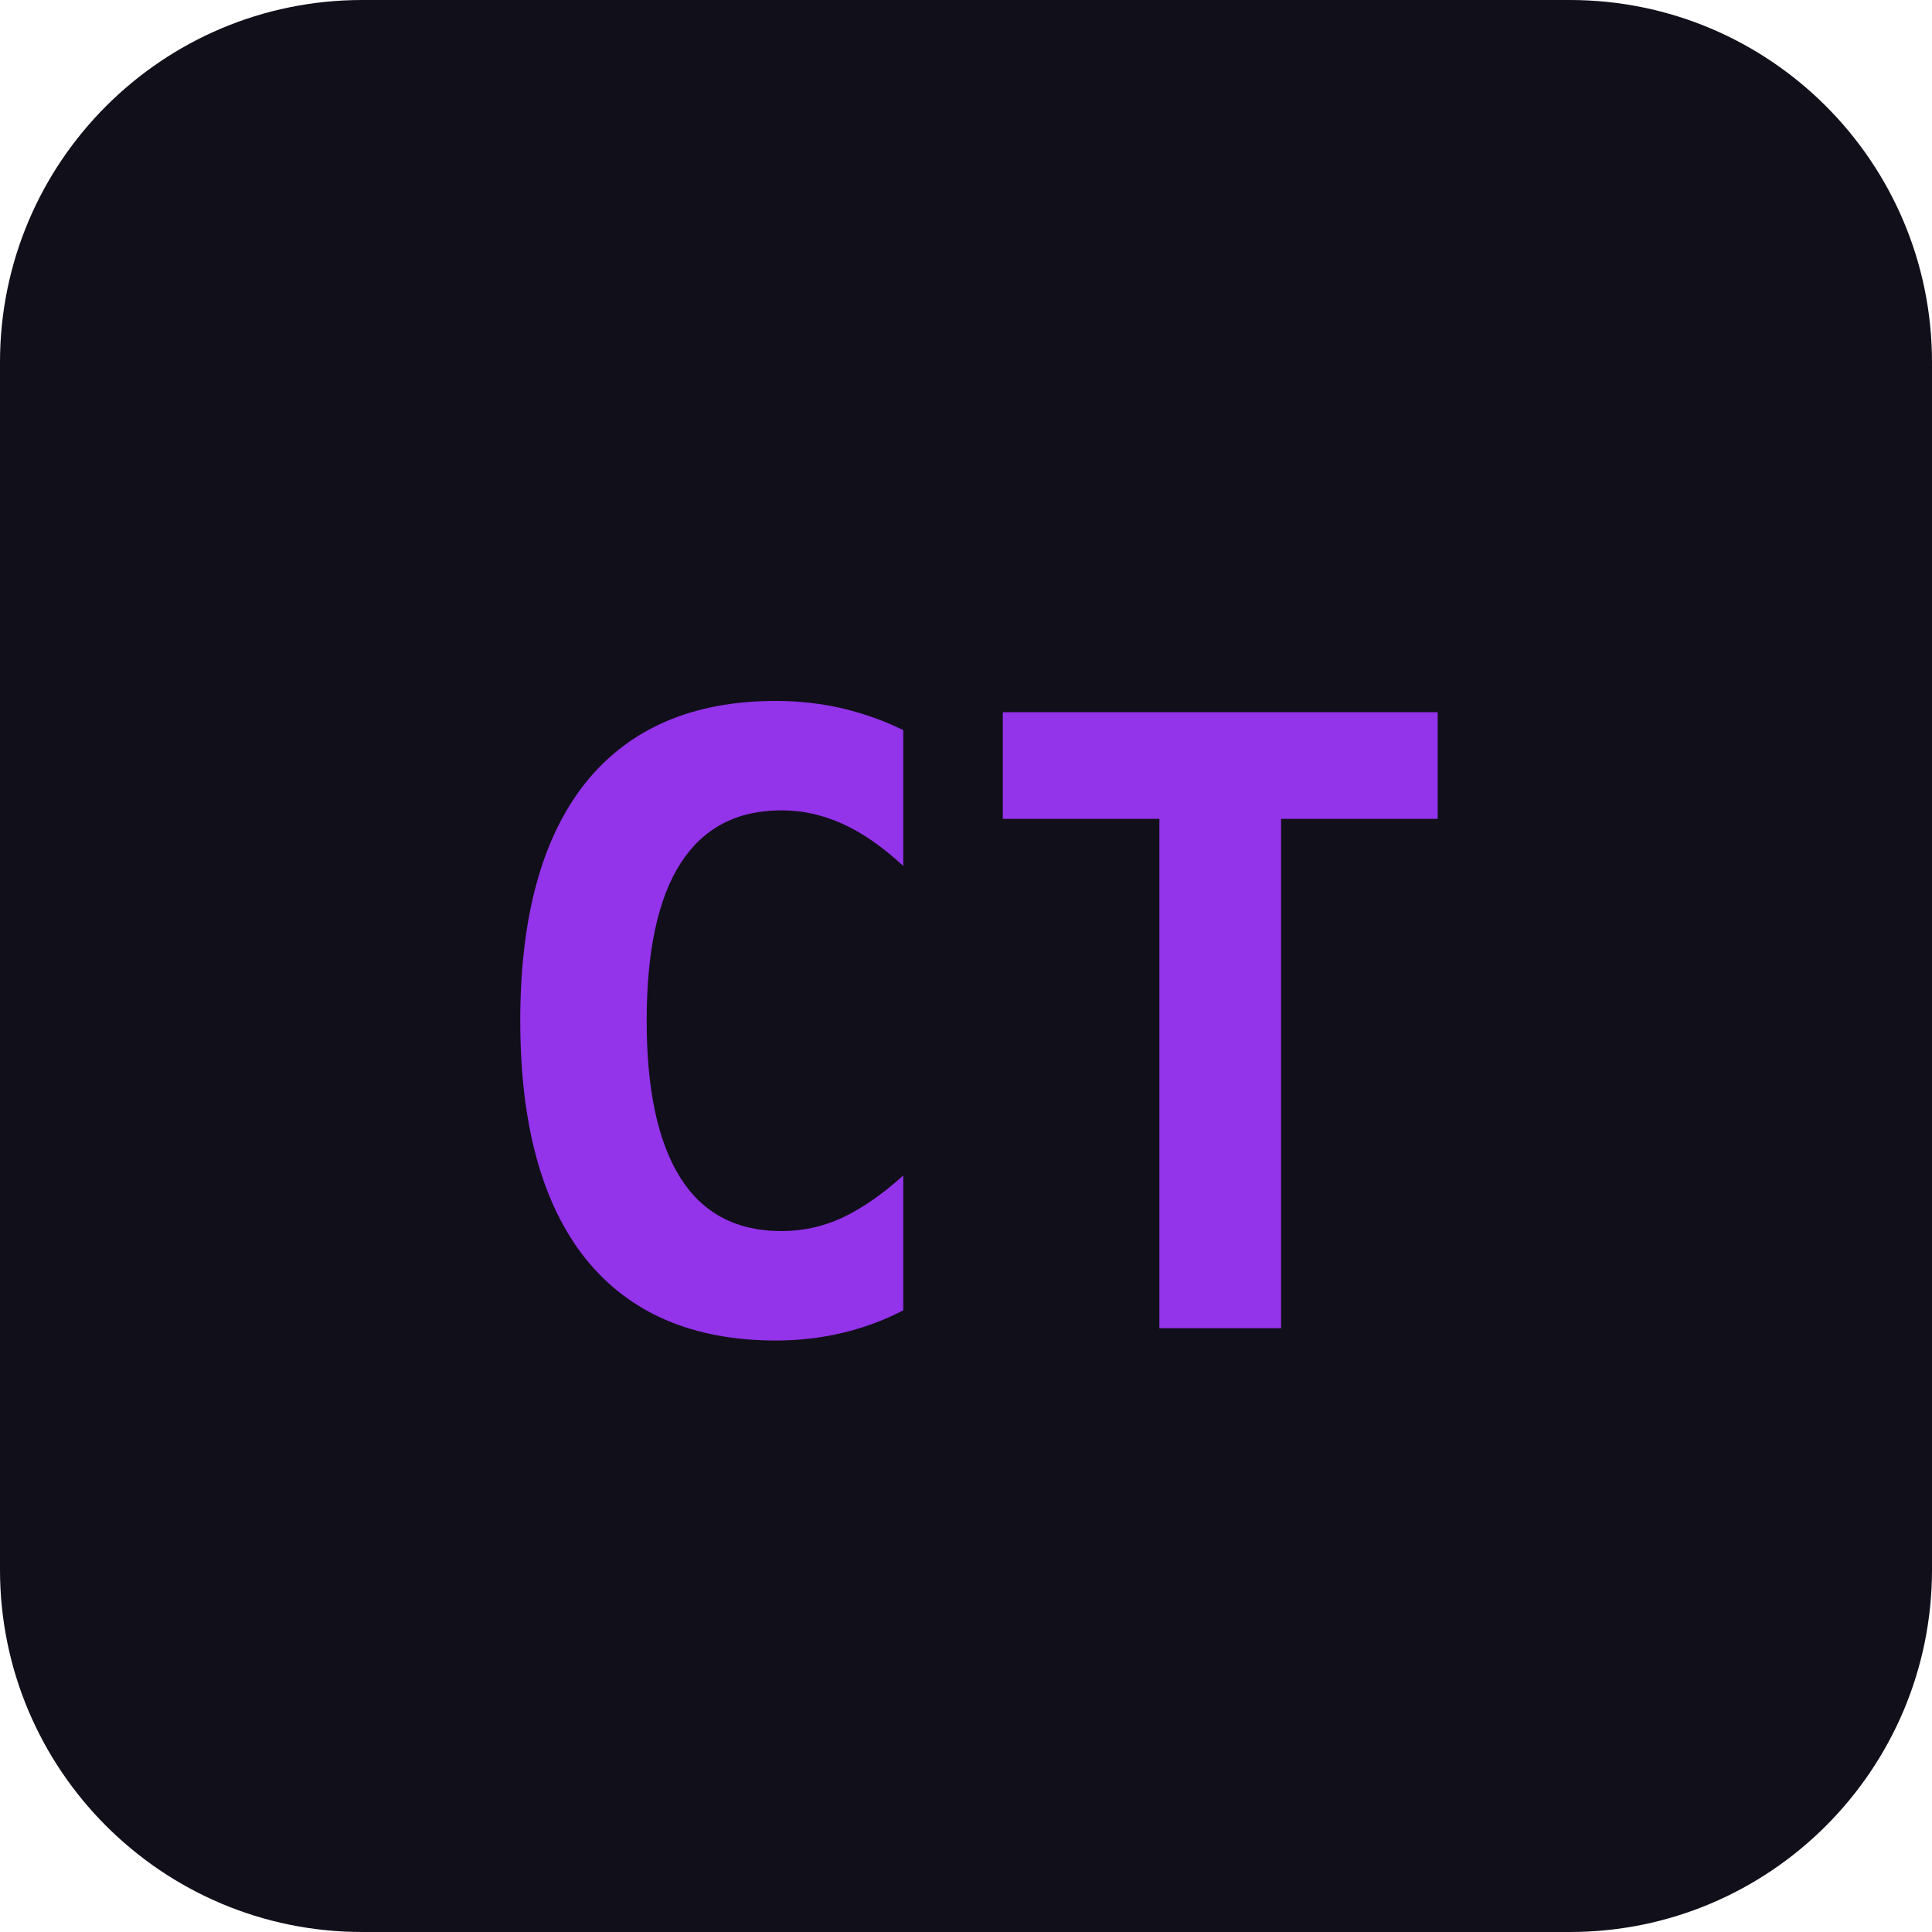
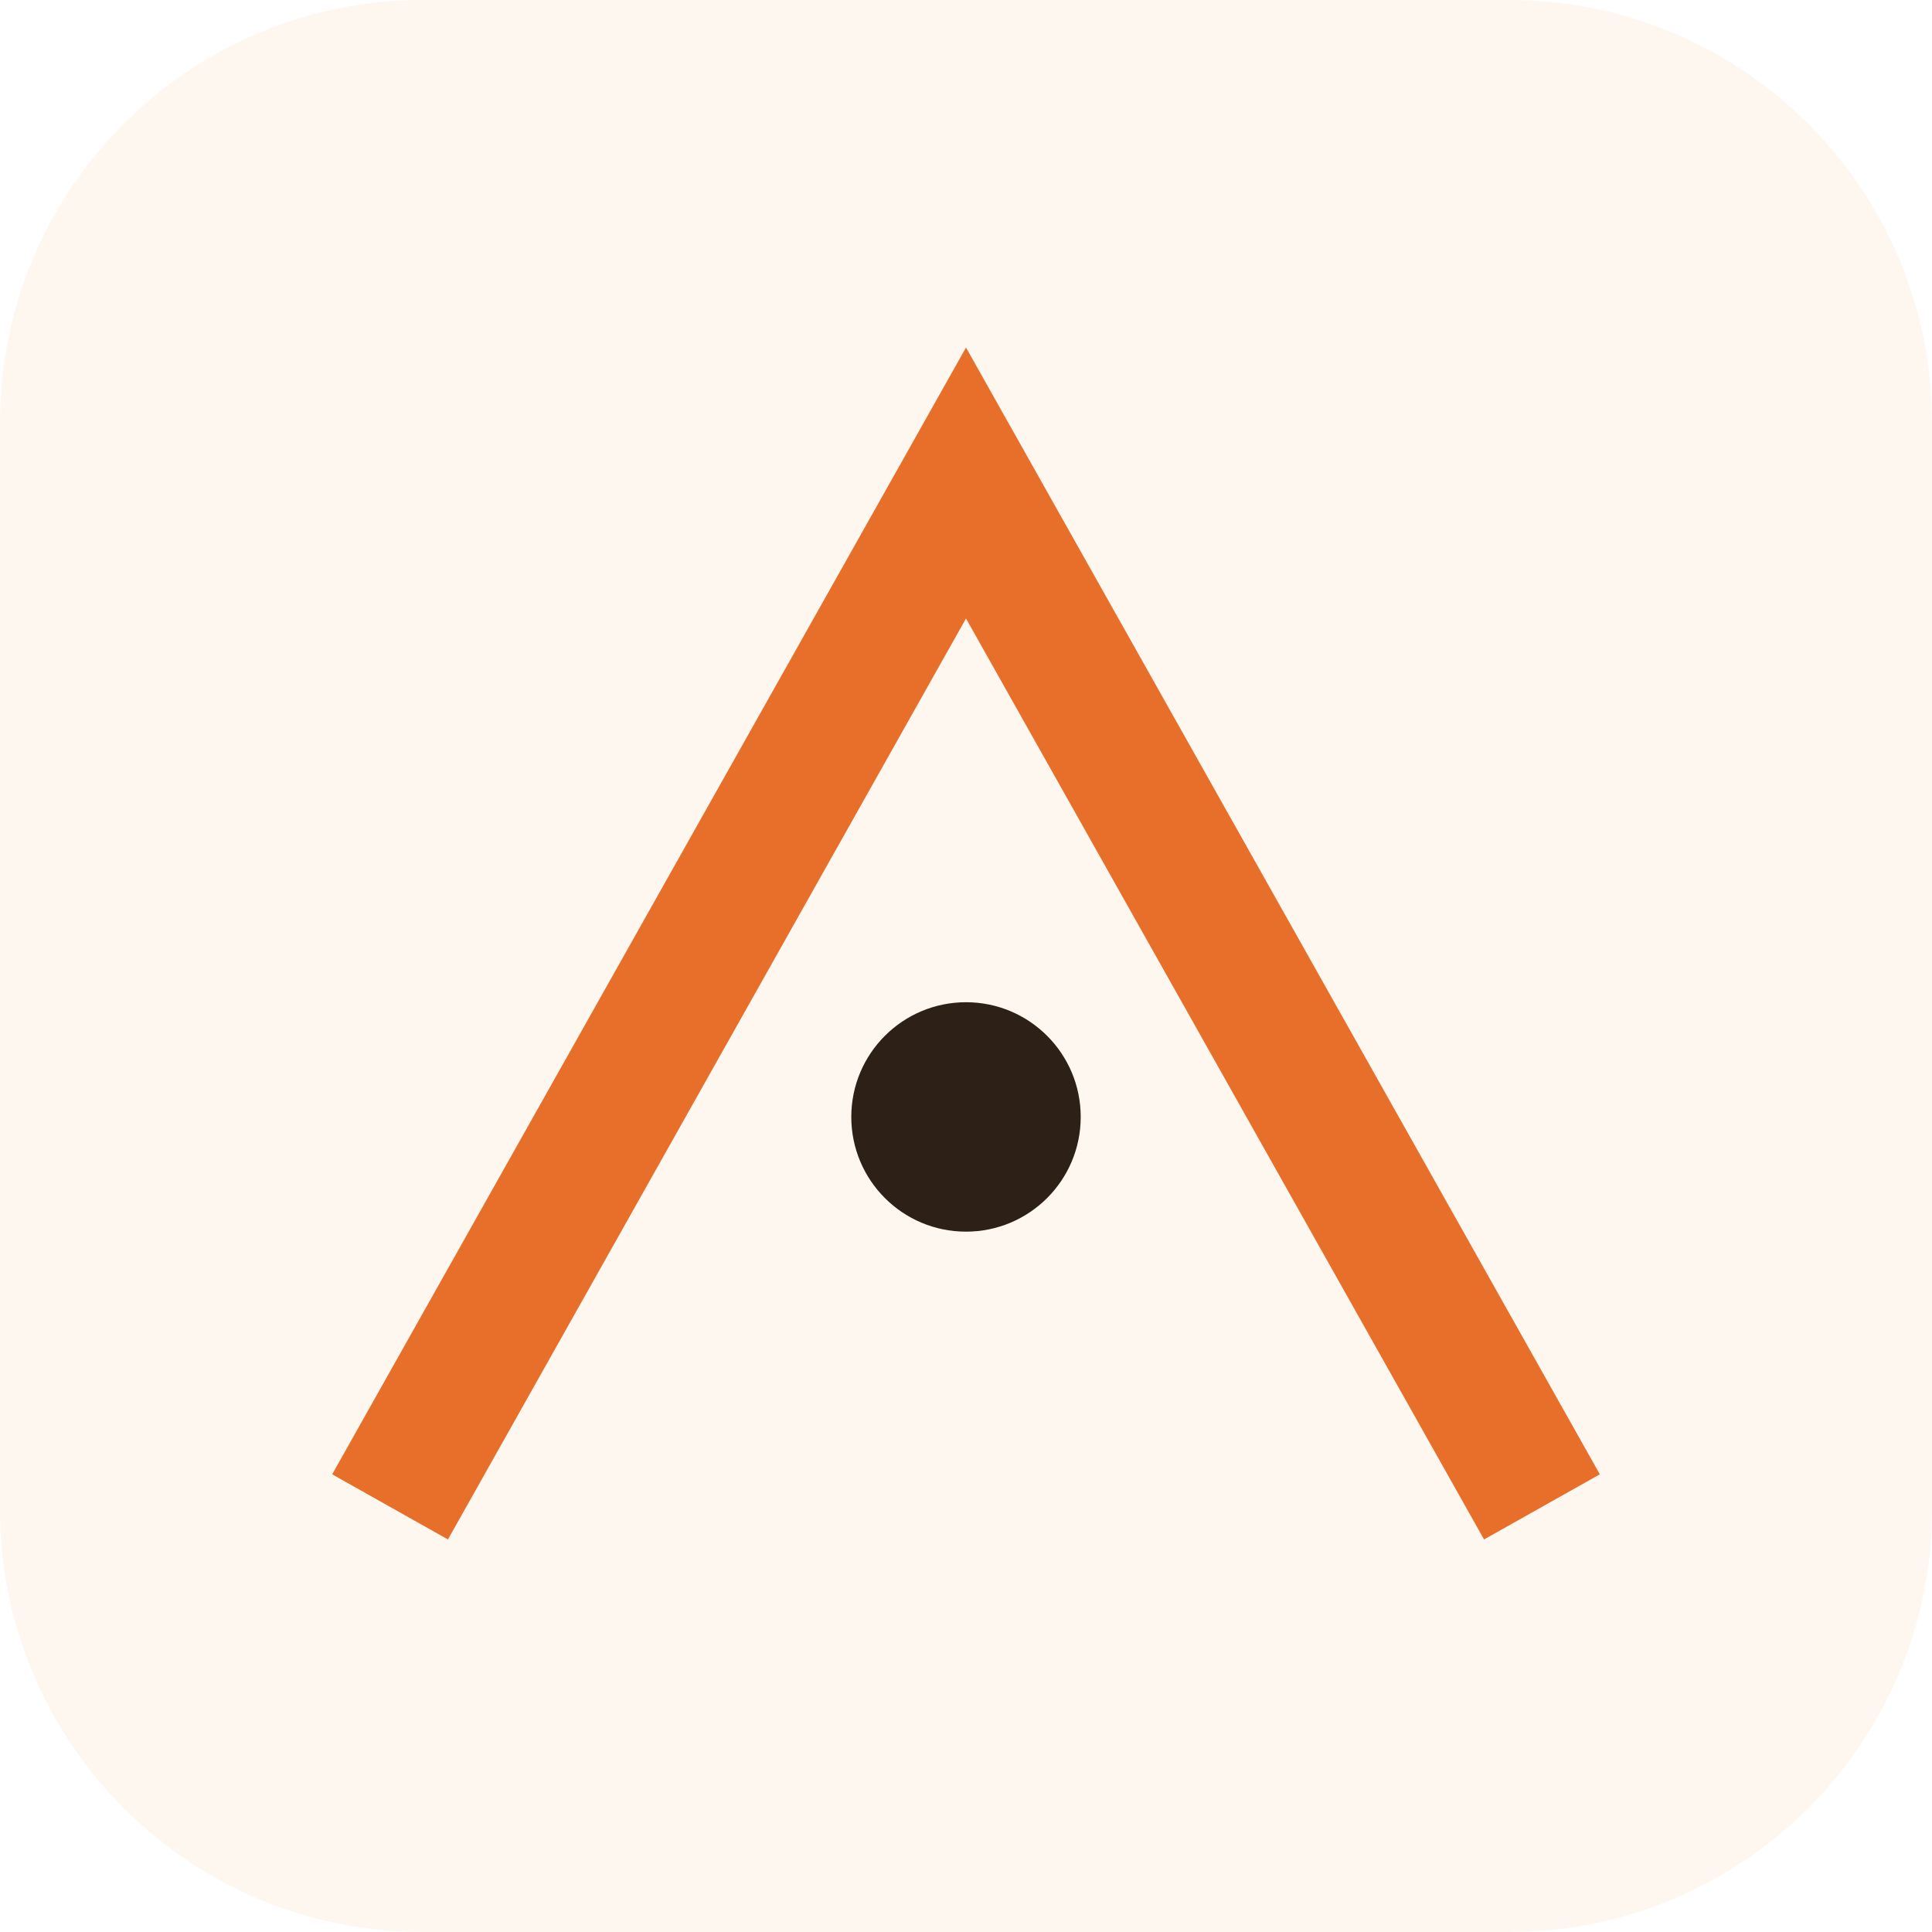
<svg xmlns="http://www.w3.org/2000/svg" viewBox="0 0 32 32">
-   <rect width="32" height="32" rx="6" fill="#110f1a" />
-   <text x="16" y="22" fill="#9333ea" font-family="monospace" font-size="14" font-weight="700" text-anchor="middle">
-     CT
-   </text>
+   <rect width="32" height="32" rx="7" fill="#fdf7ef" />
+   <path d="M7 24L16 8l9 16" fill="none" stroke="#e76f2a" stroke-width="2.2" stroke-linecap="square" />
+   <circle cx="16" cy="18.5" r="1.9" fill="#2d2117" />
</svg>
